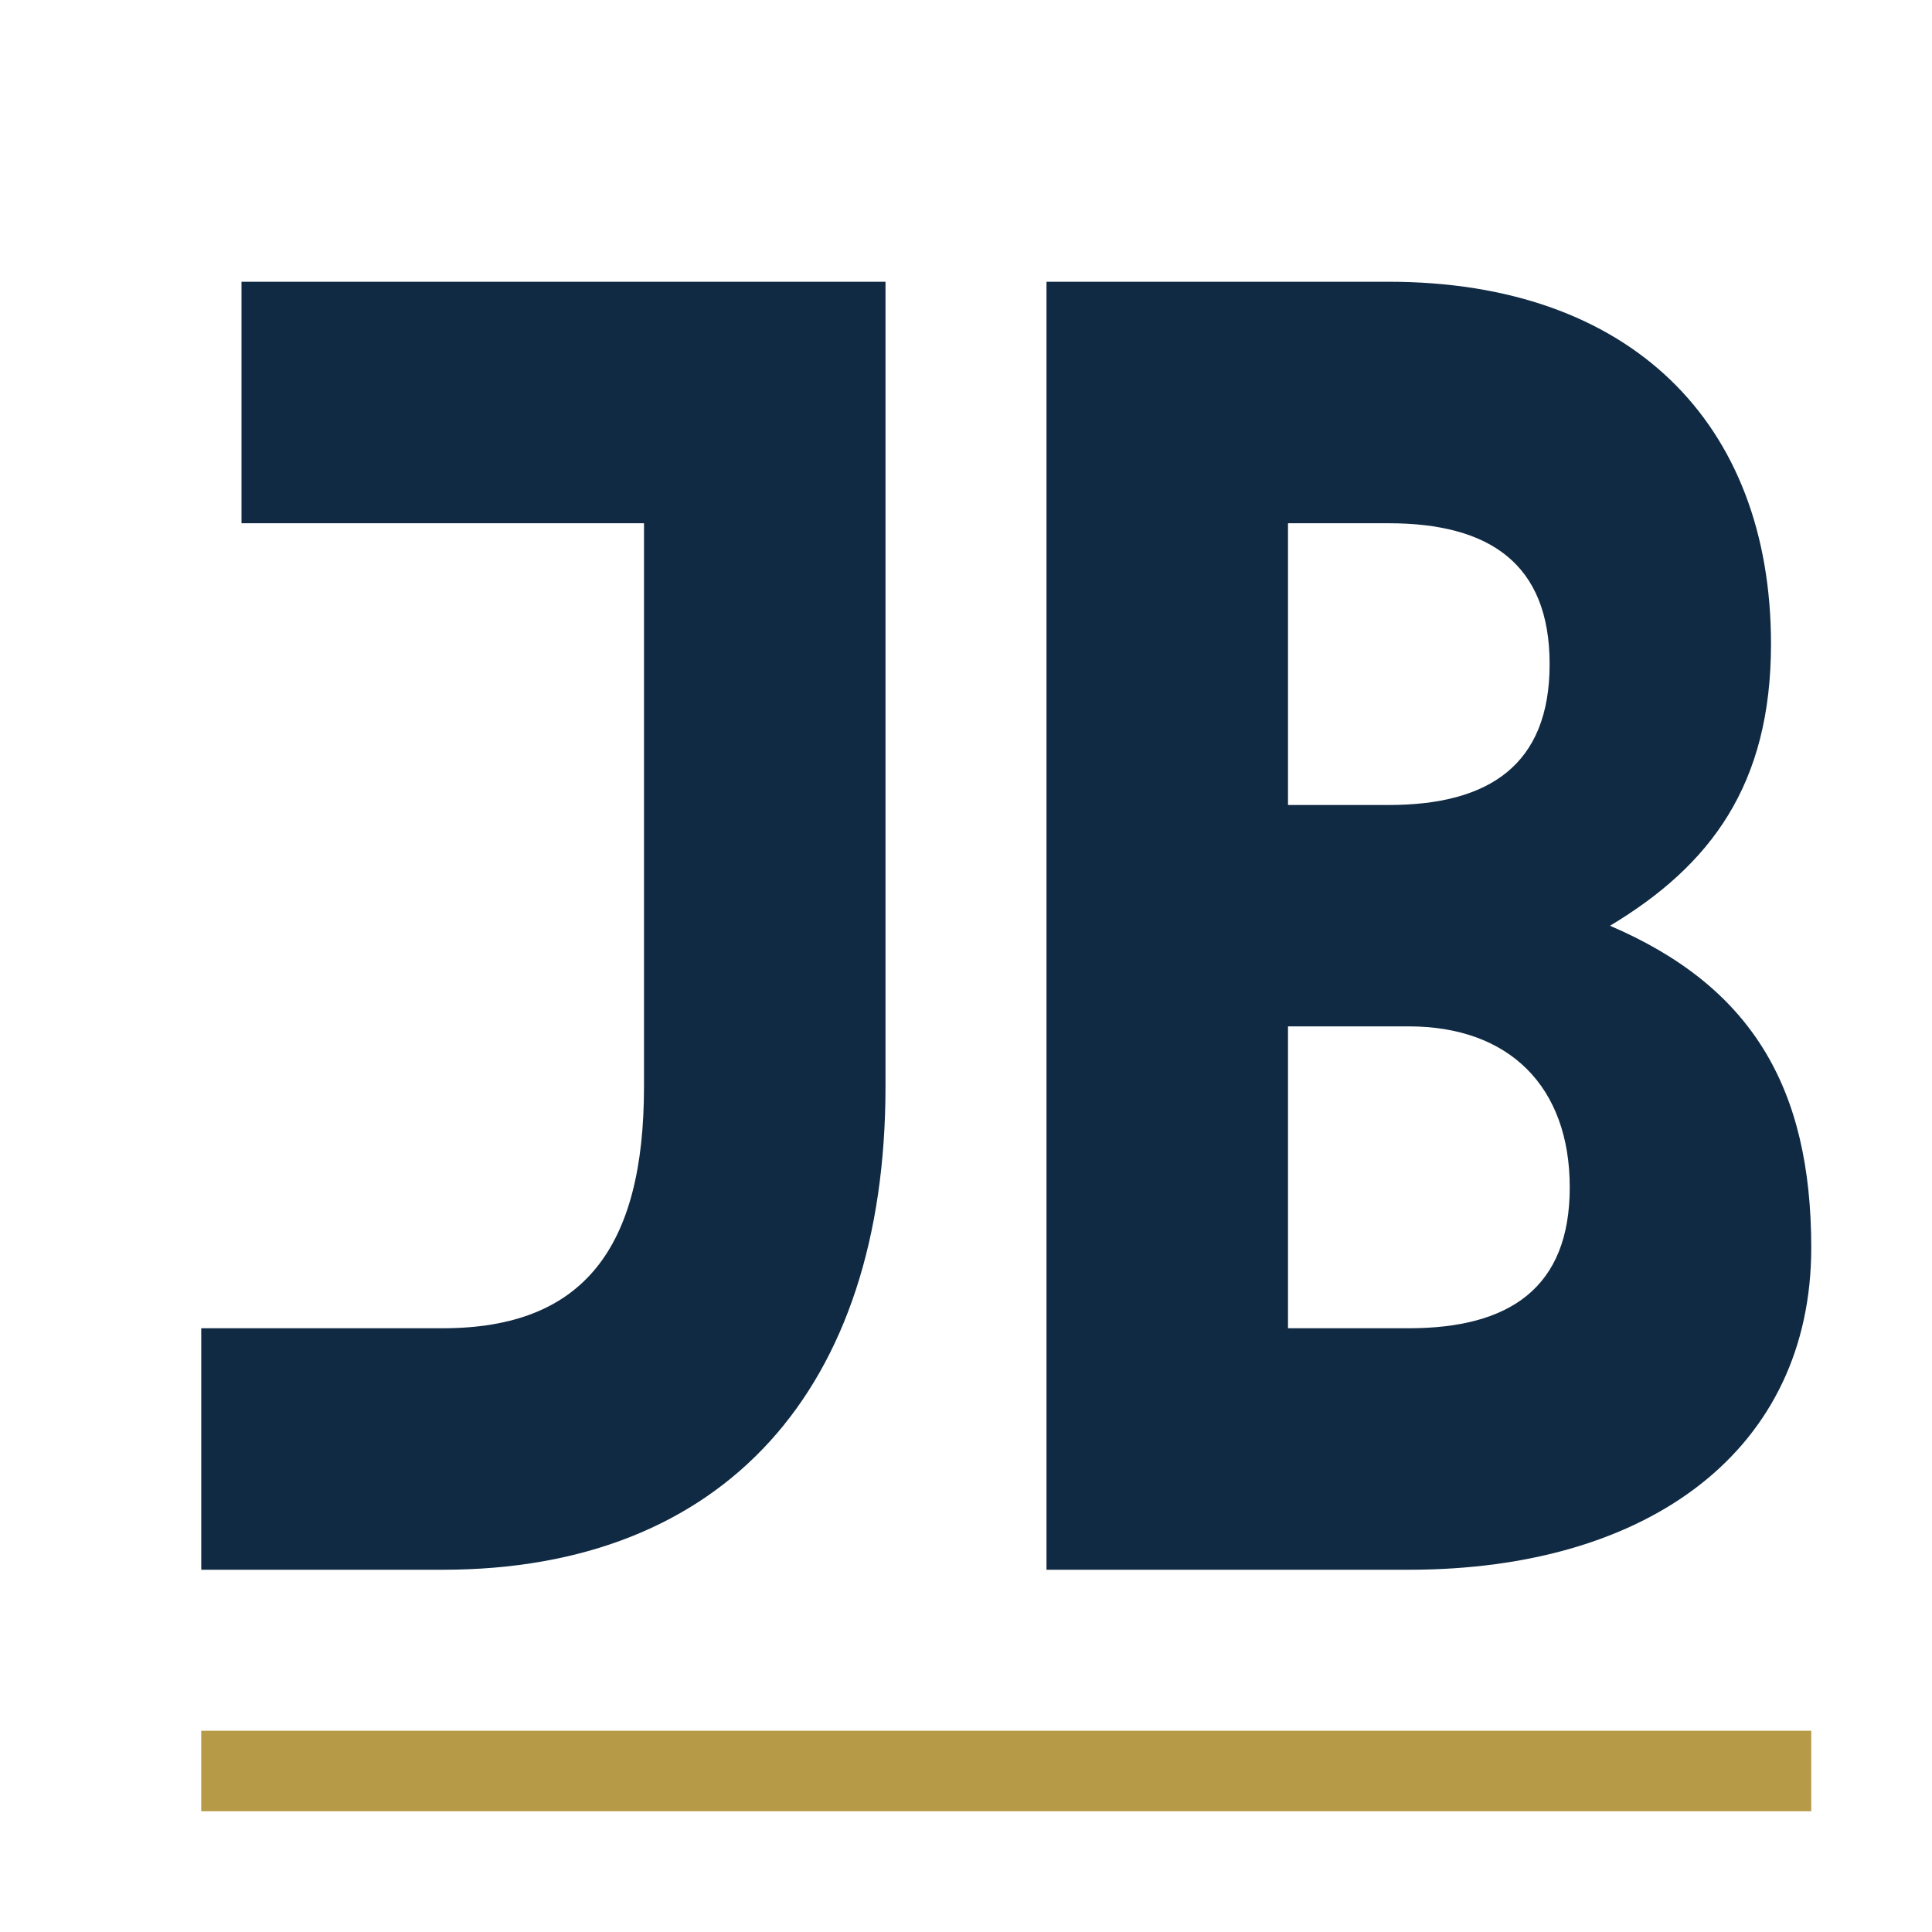
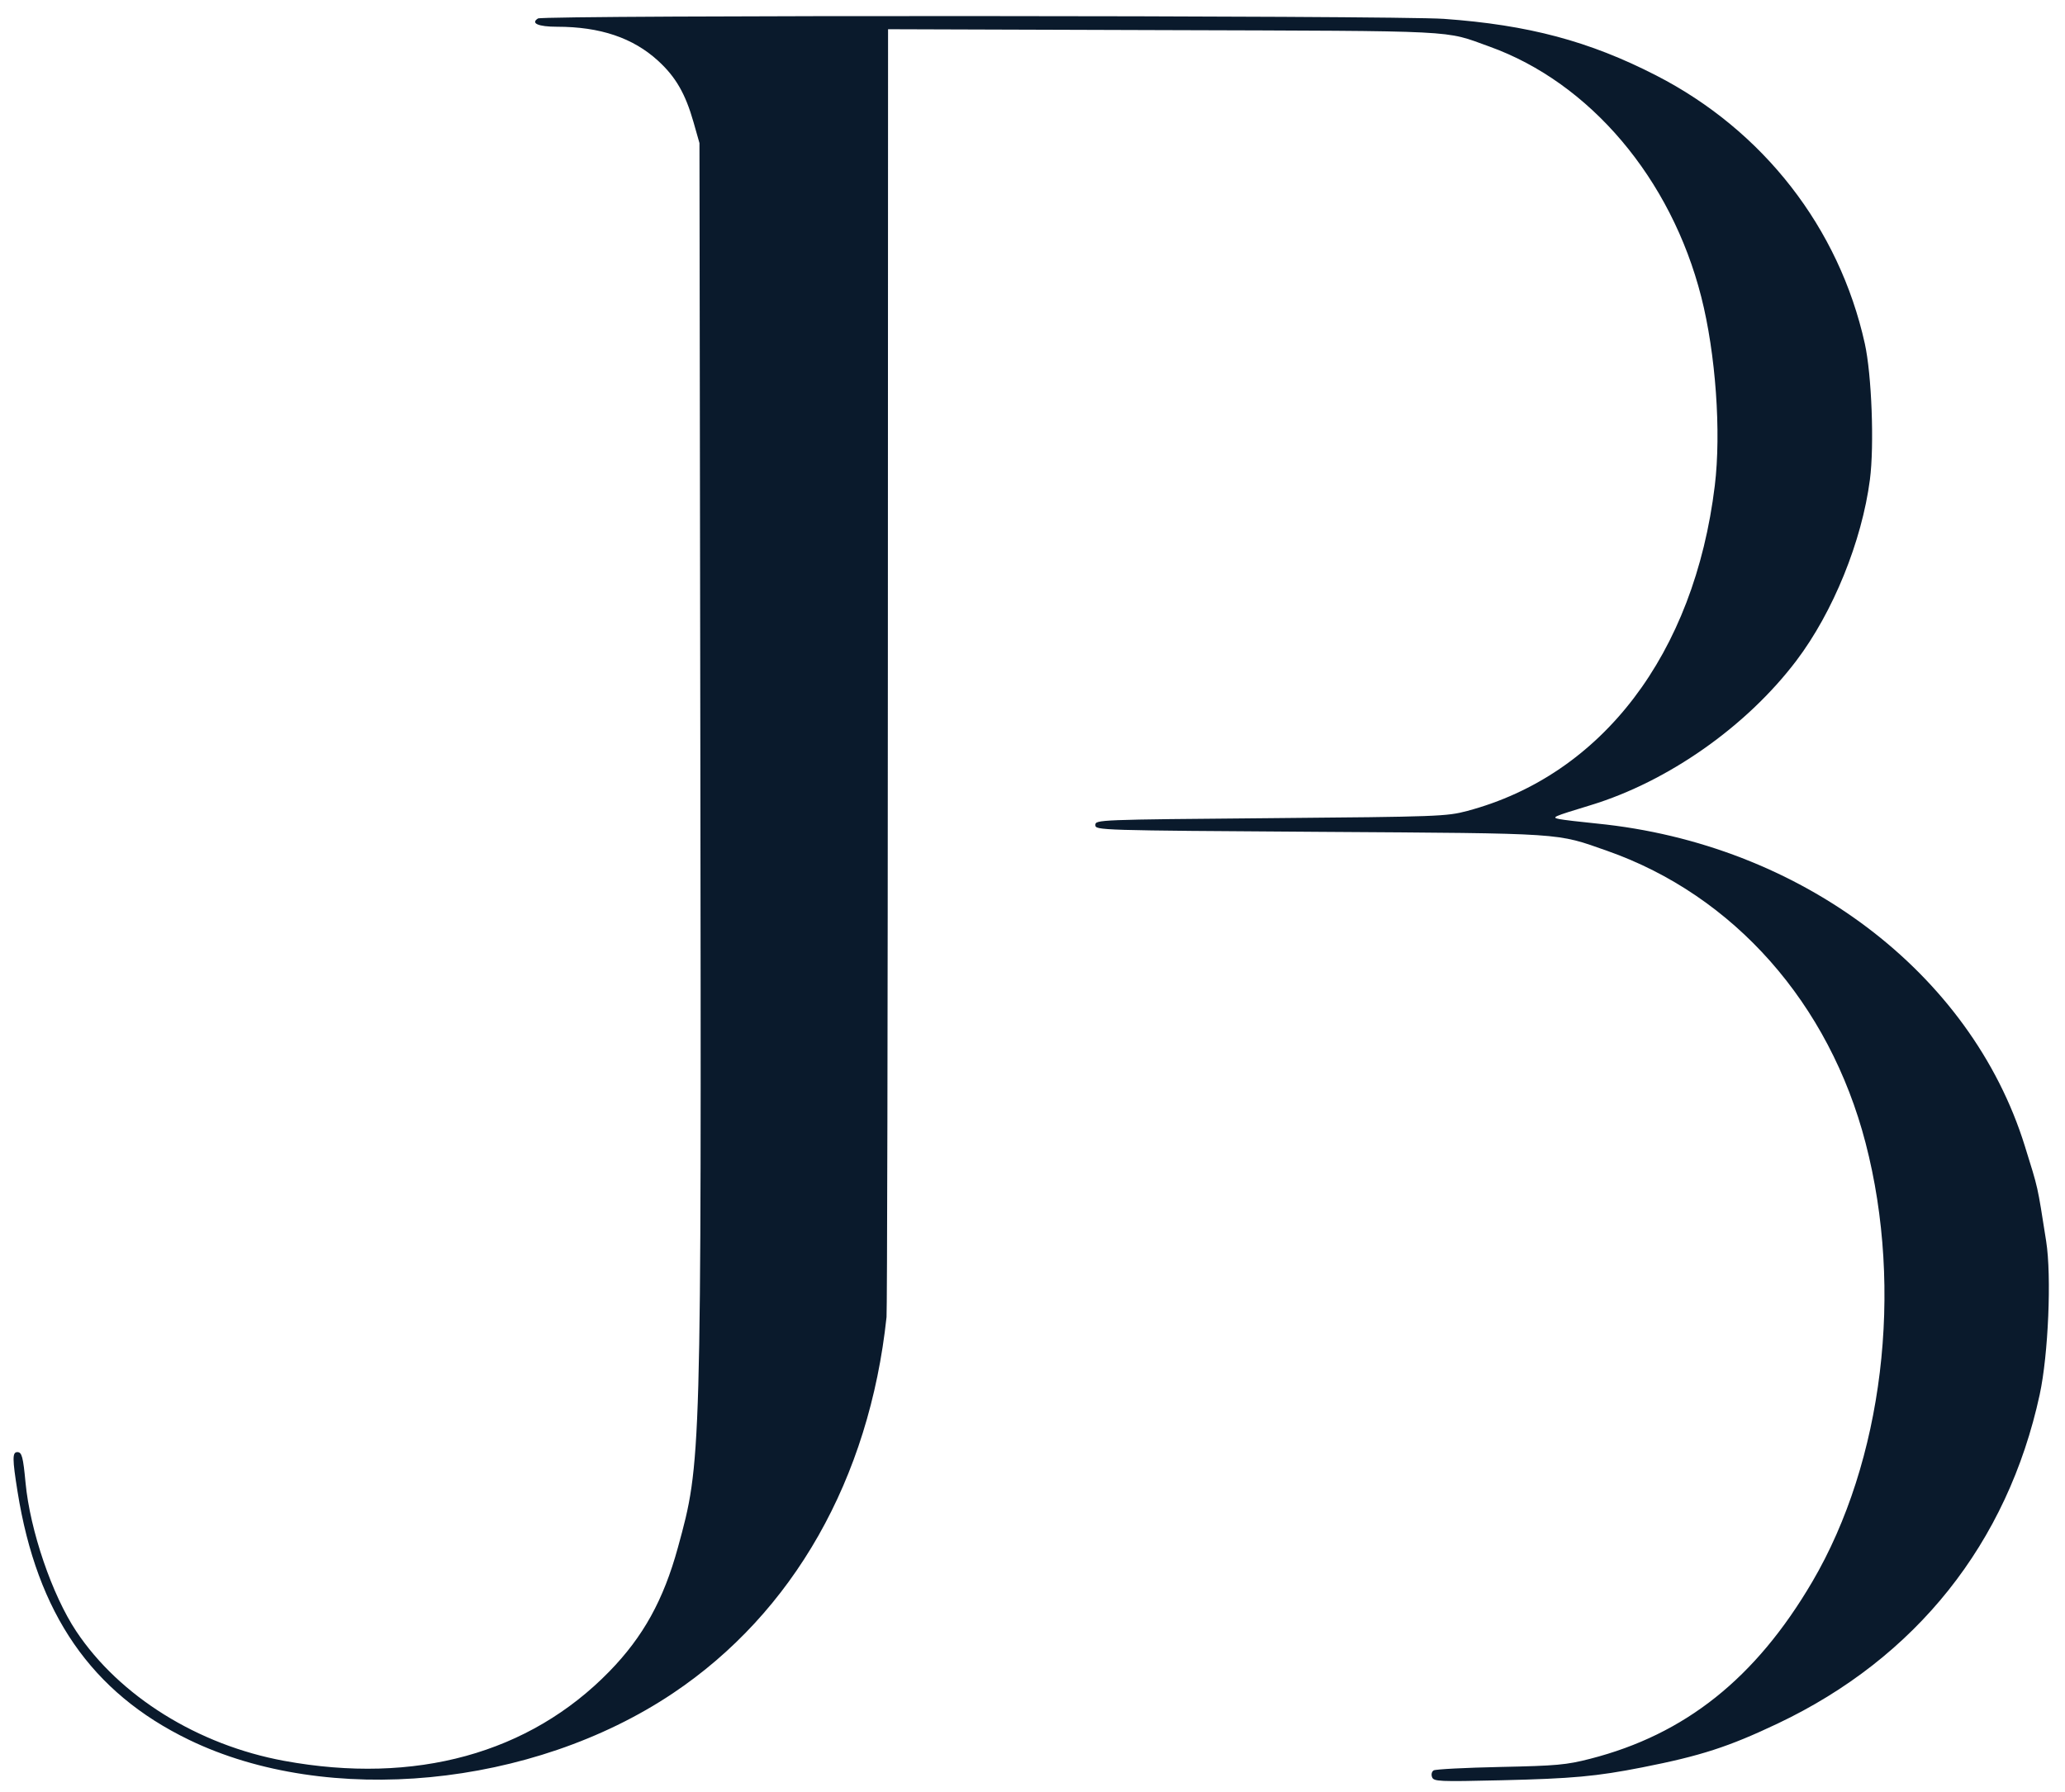
- <svg xmlns="http://www.w3.org/2000/svg" width="96" height="96" viewBox="0 0 96 96" role="img" aria-label="Asesoría Inmobiliaria JB">
-   <g fill="#102A43">
-     <path d="M12 14H44V54C44 69 36 78 22 78H10V66H22C29 66 32 62 32 54V26H12Z" />
-     <path d="M52 14H69C81 14 88 21 88 32C88 39 85 43 80 46C87 49 90 54 90 62C90 72 82 78 70 78H52ZM64 26V40H69C74 40 77 38 77 33C77 28 74 26 69 26ZM64 51V66H70C75 66 78 64 78 59C78 54 75 51 70 51Z" fill-rule="evenodd" />
-     <path d="M10 86H90V90H10Z" fill="#B79A48" />
-   </g>
+ <svg xmlns="http://www.w3.org/2000/svg" viewBox="0 0 386 335" role="img" aria-label="JB">
+   <path fill="#0A1A2C" fill-rule="evenodd" transform="translate(0 0)" d="M 100.561 3.452 C 99.138 4.353, 100.622 5, 104.114 5 C 112.187 5, 118.324 7.068, 123.021 11.371 C 126.314 14.388, 128.124 17.528, 129.635 22.838 L 130.747 26.750 130.911 141.250 C 131.101 273.705, 131.113 273.295, 126.711 289.359 C 124.024 299.160, 120.235 306.010, 113.908 312.504 C 98.951 327.857, 77.618 333.724, 53.115 329.223 C 36.972 326.259, 22.334 317.134, 14.254 305 C 9.737 298.216, 5.609 286.119, 4.774 277.215 C 4.319 272.367, 4.086 271.500, 3.240 271.500 C 2.293 271.500, 2.299 272.754, 3.278 278.880 C 6.927 301.736, 17.093 316.459, 35.322 325.289 C 61.321 337.882, 99.458 334.216, 125.773 316.594 C 148.302 301.508, 162.498 276.507, 165.716 246.250 C 165.833 245.150, 165.945 190.523, 165.964 124.857 L 166 5.464 217.375 5.630 C 273.786 5.812, 269.787 5.611, 278.384 8.696 C 297.196 15.447, 312.369 33.371, 318.005 55.500 C 320.708 66.112, 321.760 80.781, 320.537 90.815 C 316.702 122.280, 299.473 144.916, 274.250 151.625 C 270.423 152.643, 268.836 152.702, 237.500 152.970 C 205.177 153.246, 204.750 153.263, 204.750 154.250 C 204.750 155.240, 205.176 155.253, 246.750 155.529 C 292.977 155.835, 290.764 155.689, 300.421 159.081 C 324.084 167.395, 341.938 187.581, 348.722 213.692 C 355.874 241.216, 351.982 273.230, 338.744 295.772 C 328.160 313.796, 314.995 324.286, 297.250 328.837 C 292.780 329.983, 290.997 330.146, 280.438 330.366 C 273.942 330.502, 268.340 330.790, 267.990 331.006 C 267.625 331.231, 267.497 331.772, 267.690 332.273 C 268.001 333.085, 268.933 333.127, 280.638 332.854 C 293.900 332.545, 298.404 332.133, 307 330.441 C 317.906 328.294, 323.090 326.615, 332.283 322.255 C 358.153 309.984, 375.252 288.514, 381.269 260.750 C 382.889 253.273, 383.508 238.588, 382.478 232.058 C 380.783 221.305, 381.057 222.528, 378.485 214.250 C 368.397 181.786, 336.517 157.763, 298.500 153.978 C 295.337 153.663, 292.188 153.289, 291.500 153.146 C 289.945 152.823, 290.148 152.733, 297.363 150.532 C 311.807 146.124, 326.467 135.821, 335.776 123.535 C 342.642 114.474, 348.035 101.196, 349.535 89.662 C 350.367 83.266, 349.871 70.067, 348.579 64.238 C 343.783 42.596, 329.604 24.375, 309.559 14.095 C 297.065 7.687, 285.695 4.657, 269.906 3.526 C 260.861 2.878, 101.577 2.808, 100.561 3.452" />
</svg>
